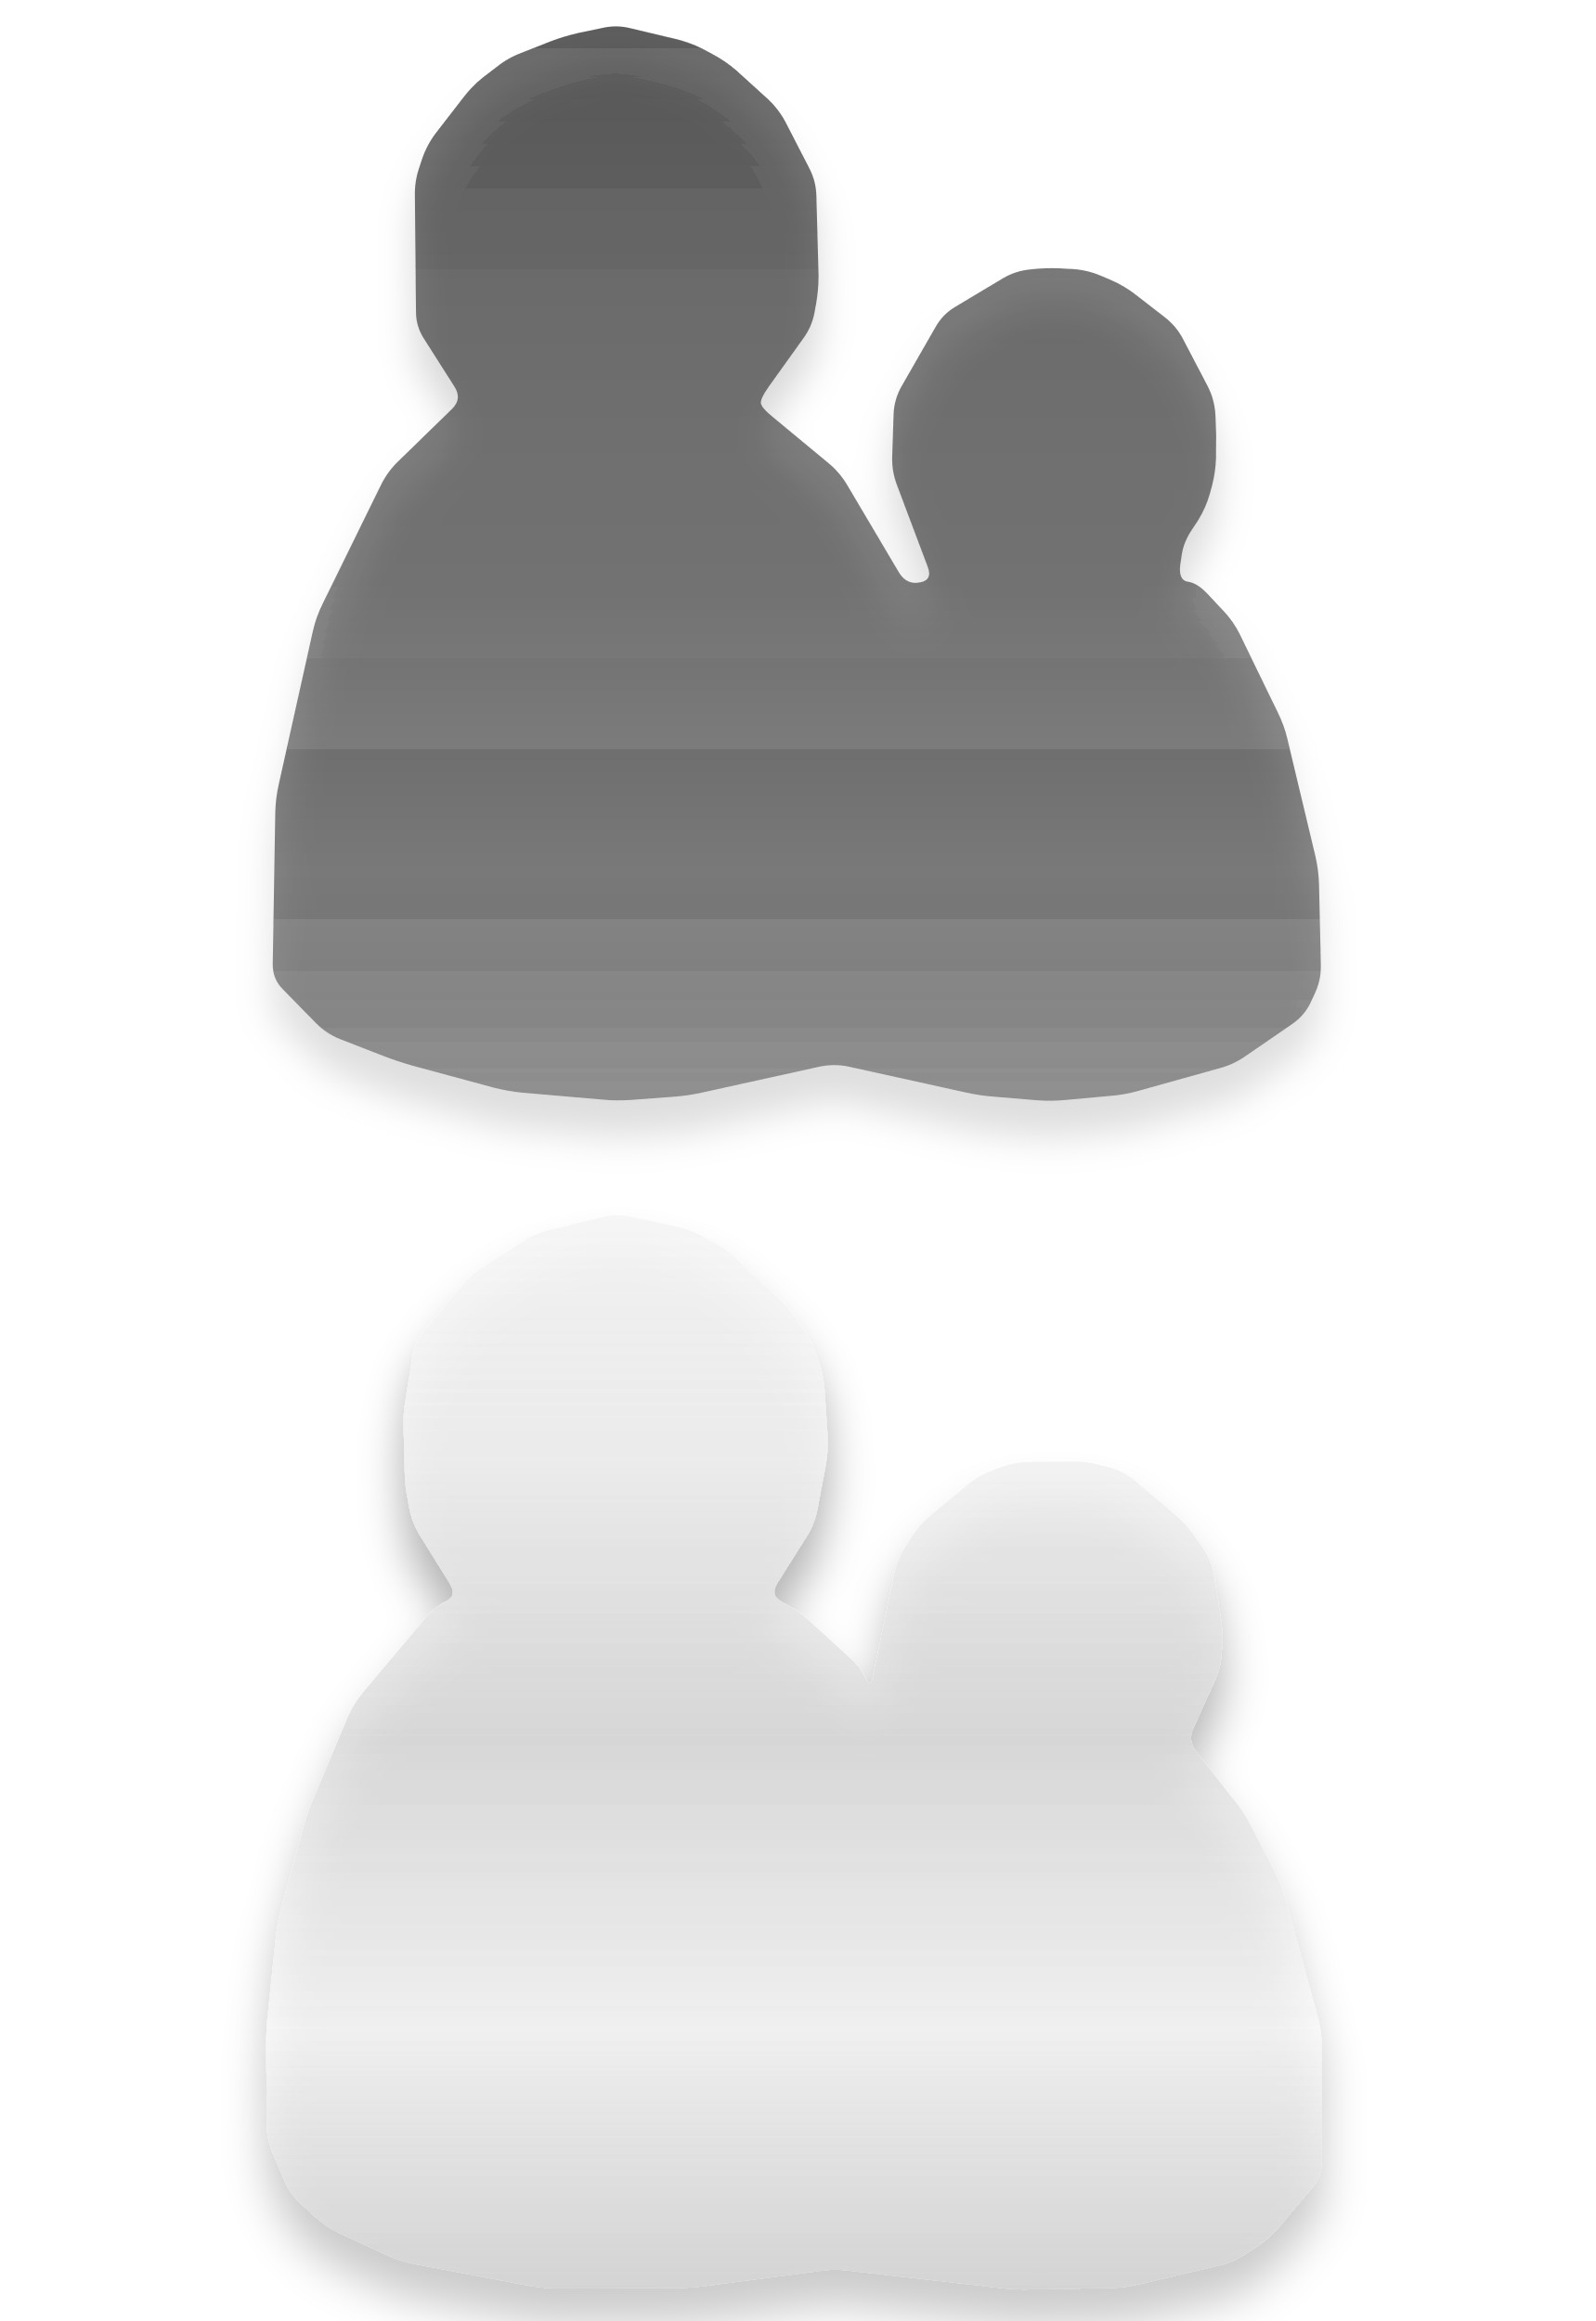
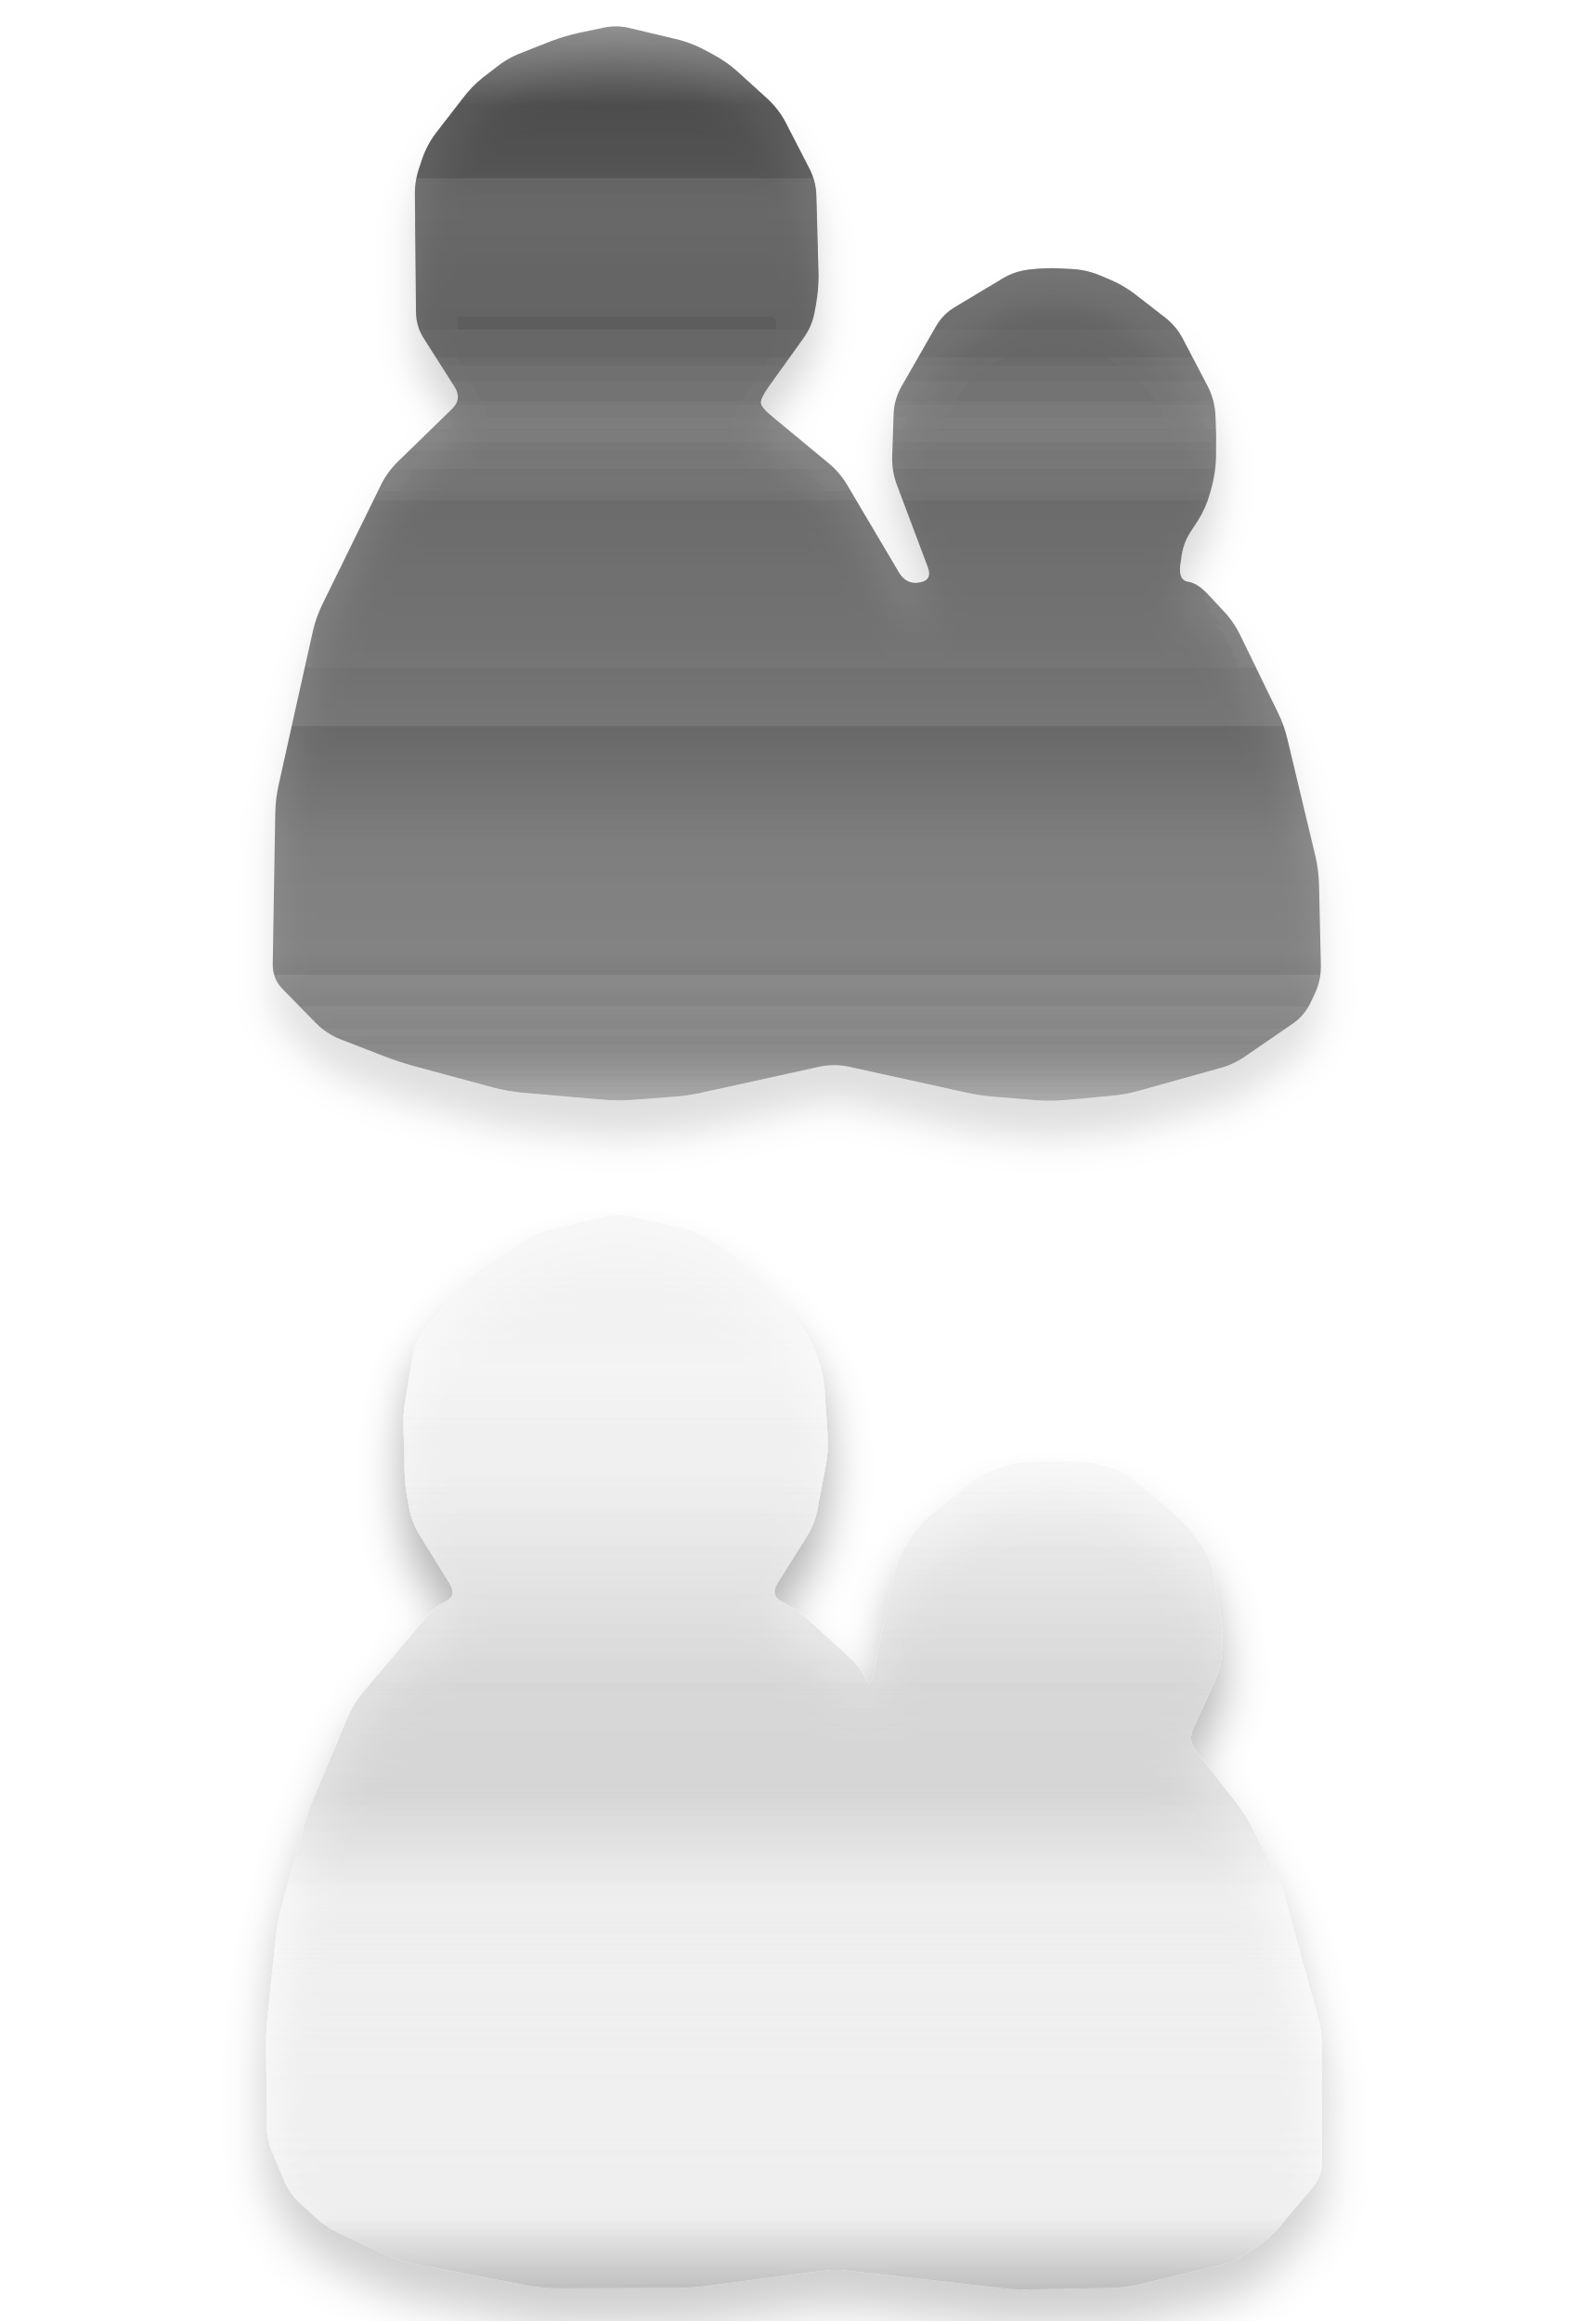
<svg xmlns="http://www.w3.org/2000/svg" width="44" height="64" viewBox="0 0 44 64">
  <defs>
    <linearGradient id="fdn" gradientUnits="userSpaceOnUse" x1="0" y1="0" x2="0" y2="32">
-       <stop offset="0.000" stop-color="#030303" stop-opacity="0.639" />
-       <stop offset="0.250" stop-color="#1c1c1c" stop-opacity="0.588" />
-       <stop offset="0.500" stop-color="#212121" stop-opacity="0.557" />
-       <stop offset="0.750" stop-color="#050505" stop-opacity="0.459" />
-       <stop offset="1.000" stop-color="#535353" stop-opacity="0.529" />
+       <stop offset="0.000" stop-color="#000000" stop-opacity="0.365" />
+       <stop offset="0.091" stop-color="#010101" stop-opacity="0.647" />
+       <stop offset="0.182" stop-color="#080808" stop-opacity="0.58" />
+       <stop offset="0.273" stop-color="#141414" stop-opacity="0.608" />
+       <stop offset="0.364" stop-color="#404040" stop-opacity="0.608" />
+       <stop offset="0.455" stop-color="#1b1b1b" stop-opacity="0.58" />
+       <stop offset="0.545" stop-color="#242424" stop-opacity="0.553" />
+       <stop offset="0.636" stop-color="#030303" stop-opacity="0.518" />
+       <stop offset="0.727" stop-color="#040404" stop-opacity="0.439" />
+       <stop offset="0.818" stop-color="#060606" stop-opacity="0.424" />
+       <stop offset="0.909" stop-color="#343434" stop-opacity="0.502" />
+       <stop offset="1.000" stop-color="#cacaca" stop-opacity="0.537" />
    </linearGradient>
    <linearGradient id="fup" gradientUnits="userSpaceOnUse" x1="0" y1="0" x2="0" y2="32">
-       <stop offset="0.000" stop-color="#f5f5f5" stop-opacity="0.875" />
-       <stop offset="0.250" stop-color="#f1f1f1" stop-opacity="0.792" />
-       <stop offset="0.500" stop-color="#d6d6d6" stop-opacity="0.71" />
-       <stop offset="0.750" stop-color="#f9f9f9" stop-opacity="0.576" />
-       <stop offset="1.000" stop-color="#bfbfbf" stop-opacity="0.475" />
+       <stop offset="0.000" stop-color="#f6f6f6" stop-opacity="0.886" />
+       <stop offset="0.091" stop-color="#f6f6f6" stop-opacity="0.886" />
+       <stop offset="0.182" stop-color="#f9f9f9" stop-opacity="0.82" />
+       <stop offset="0.273" stop-color="#f5f5f5" stop-opacity="0.78" />
+       <stop offset="0.364" stop-color="#e7e7e7" stop-opacity="0.745" />
+       <stop offset="0.455" stop-color="#d7d7d7" stop-opacity="0.733" />
+       <stop offset="0.545" stop-color="#d4d4d4" stop-opacity="0.643" />
+       <stop offset="0.636" stop-color="#f7f7f7" stop-opacity="0.627" />
+       <stop offset="0.727" stop-color="#fafafa" stop-opacity="0.537" />
+       <stop offset="0.818" stop-color="#f9f9f9" stop-opacity="0.486" />
+       <stop offset="0.909" stop-color="#f6f6f6" stop-opacity="0.455" />
+       <stop offset="1.000" stop-color="#757575" stop-opacity="0.498" />
    </linearGradient>
    <filter id="sdn" x="-35%" y="-35%" width="180%" height="180%">
      <feDropShadow dx="0" dy="1" stdDeviation="0.5" flood-color="#000000" flood-opacity="0.26" />
    </filter>
    <filter id="sup" x="-35%" y="-35%" width="180%" height="180%">
      <feDropShadow dx="0" dy="1" stdDeviation="0.6" flood-color="#000000" flood-opacity="0.40" />
    </filter>
  </defs>
  <g fill="url(#fdn)" fill-rule="evenodd" filter="url(#sdn)">
    <path d="M15.18,1.14 L15.18,1.14 Q15.55,1.00 15.94,0.91 L16.61,0.77 Q17.00,0.68 17.39,0.78 L18.61,1.07 Q19.00,1.16 19.36,1.34 L19.64,1.49 Q20.00,1.68 20.30,1.94 L21.17,2.73 Q21.46,3.00 21.65,3.35 L22.32,4.65 Q22.50,5.00 22.51,5.40 L22.57,7.60 Q22.57,8.00 22.50,8.39 L22.46,8.61 Q22.39,9.00 22.15,9.33 L21.19,10.67 Q20.96,11.00 20.98,11.12 L20.98,11.12 Q21.00,11.25 21.31,11.50 L22.82,12.75 Q23.13,13.00 23.34,13.34 L24.79,15.79 Q25.00,16.13 25.36,16.06 L25.36,16.06 Q25.72,16.00 25.58,15.63 L24.73,13.37 Q24.59,13.00 24.60,12.60 L24.64,11.40 Q24.66,11.00 24.86,10.65 L25.80,9.01 Q26.00,8.66 26.34,8.46 L27.66,7.67 Q28.00,7.47 28.40,7.43 L28.60,7.41 Q29.00,7.38 29.40,7.41 L29.60,7.42 Q30.00,7.45 30.37,7.61 L30.63,7.72 Q31.00,7.88 31.32,8.13 L32.12,8.75 Q32.44,9.00 32.62,9.35 L33.30,10.65 Q33.48,11.00 33.51,11.40 L33.52,11.60 Q33.54,12.00 33.53,12.40 L33.53,12.60 Q33.52,13.00 33.42,13.39 L33.36,13.61 Q33.25,14.00 33.04,14.34 L32.83,14.66 Q32.61,15.00 32.57,15.40 L32.54,15.60 Q32.50,16.00 32.75,16.04 L32.75,16.04 Q33.00,16.07 33.28,16.36 L33.72,16.83 Q34.00,17.12 34.18,17.48 L35.23,19.64 Q35.41,20.00 35.50,20.39 L36.27,23.61 Q36.36,24.00 36.37,24.40 L36.42,26.60 Q36.43,27.00 36.27,27.36 L36.14,27.64 Q35.97,28.00 35.64,28.23 L34.33,29.13 Q34.00,29.36 33.61,29.46 L31.39,30.08 Q31.00,30.19 30.60,30.22 L29.40,30.33 Q29.00,30.37 28.60,30.34 L27.40,30.24 Q27.00,30.21 26.61,30.12 L23.39,29.41 Q23.00,29.33 22.61,29.41 L19.39,30.12 Q19.00,30.21 18.60,30.24 L17.40,30.33 Q17.00,30.36 16.60,30.32 L14.40,30.13 Q14.00,30.09 13.61,29.99 L11.39,29.39 Q11.00,29.28 10.63,29.14 L9.37,28.65 Q9.00,28.50 8.72,28.22 L7.80,27.28 Q7.52,27.00 7.52,26.60 L7.59,22.40 Q7.60,22.00 7.69,21.61 L8.63,17.39 Q8.72,17.00 8.90,16.64 L10.51,13.36 Q10.69,13.00 10.98,12.72 L12.46,11.28 Q12.75,11.00 12.53,10.66 L11.69,9.34 Q11.47,9.00 11.47,8.60 L11.44,5.40 Q11.43,5.00 11.56,4.62 L11.64,4.38 Q11.77,4.00 12.01,3.68 L12.76,2.71 Q13.00,2.39 13.31,2.14 L13.69,1.85 Q14.00,1.60 14.37,1.46 Z" />
  </g>
  <g fill="url(#fup)" fill-rule="evenodd" filter="url(#sup)" transform="translate(0,32)">
    <path d="M14.44,2.22 L14.44,2.22 Q14.78,2.00 15.17,1.91 L16.61,1.56 Q17.00,1.46 17.39,1.55 L18.61,1.81 Q19.00,1.89 19.35,2.08 L19.65,2.24 Q20.00,2.43 20.29,2.70 L21.40,3.73 Q21.70,4.00 21.92,4.33 L22.17,4.67 Q22.39,5.00 22.52,5.38 L22.60,5.62 Q22.72,6.00 22.74,6.40 L22.82,7.60 Q22.84,8.00 22.77,8.39 L22.54,9.61 Q22.47,10.00 22.26,10.34 L21.43,11.66 Q21.22,12.00 21.57,12.18 L21.64,12.22 Q22.00,12.40 22.29,12.67 L23.45,13.73 Q23.74,14.00 23.87,14.29 L23.87,14.29 Q24.00,14.58 24.08,14.19 L24.66,11.39 Q24.74,11.00 24.95,10.67 L25.17,10.33 Q25.39,10.00 25.70,9.75 L26.69,8.93 Q27.00,8.68 27.38,8.54 L27.62,8.45 Q28.00,8.32 28.40,8.31 L29.60,8.30 Q30.00,8.30 30.38,8.41 L30.62,8.47 Q31.00,8.58 31.31,8.84 L32.37,9.74 Q32.68,10.00 32.91,10.32 L33.16,10.68 Q33.39,11.00 33.46,11.39 L33.66,12.61 Q33.72,13.00 33.70,13.40 L33.68,13.60 Q33.66,14.00 33.49,14.36 L32.91,15.64 Q32.74,16.00 32.99,16.31 L34.07,17.69 Q34.32,18.00 34.50,18.36 L35.16,19.64 Q35.35,20.00 35.45,20.39 L36.33,23.61 Q36.44,24.00 36.44,24.40 L36.45,27.60 Q36.45,28.00 36.19,28.31 L35.26,29.42 Q35.00,29.72 34.67,29.94 L34.33,30.16 Q34.00,30.38 33.61,30.47 L31.39,30.99 Q31.00,31.08 30.60,31.09 L28.40,31.13 Q28.00,31.14 27.60,31.09 L23.40,30.61 Q23.00,30.56 22.60,30.62 L19.40,31.04 Q19.00,31.09 18.60,31.09 L15.40,31.10 Q15.00,31.10 14.61,31.03 L11.39,30.42 Q11.00,30.34 10.64,30.17 L9.36,29.58 Q9.00,29.41 8.70,29.14 L8.30,28.77 Q8.00,28.50 7.84,28.13 L7.52,27.37 Q7.36,27.00 7.36,26.60 L7.34,24.40 Q7.34,24.00 7.38,23.60 L7.61,21.40 Q7.65,21.00 7.76,20.61 L8.37,18.39 Q8.47,18.00 8.63,17.63 L9.58,15.37 Q9.74,15.00 9.99,14.69 L11.74,12.61 Q12.00,12.30 12.31,12.15 L12.31,12.15 Q12.61,12.00 12.40,11.66 L11.58,10.34 Q11.37,10.00 11.29,9.61 L11.25,9.39 Q11.17,9.00 11.16,8.60 L11.13,7.40 Q11.11,7.00 11.18,6.61 L11.38,5.39 Q11.44,5.00 11.70,4.69 L12.74,3.45 Q13.00,3.15 13.34,2.93 Z" />
  </g>
</svg>
